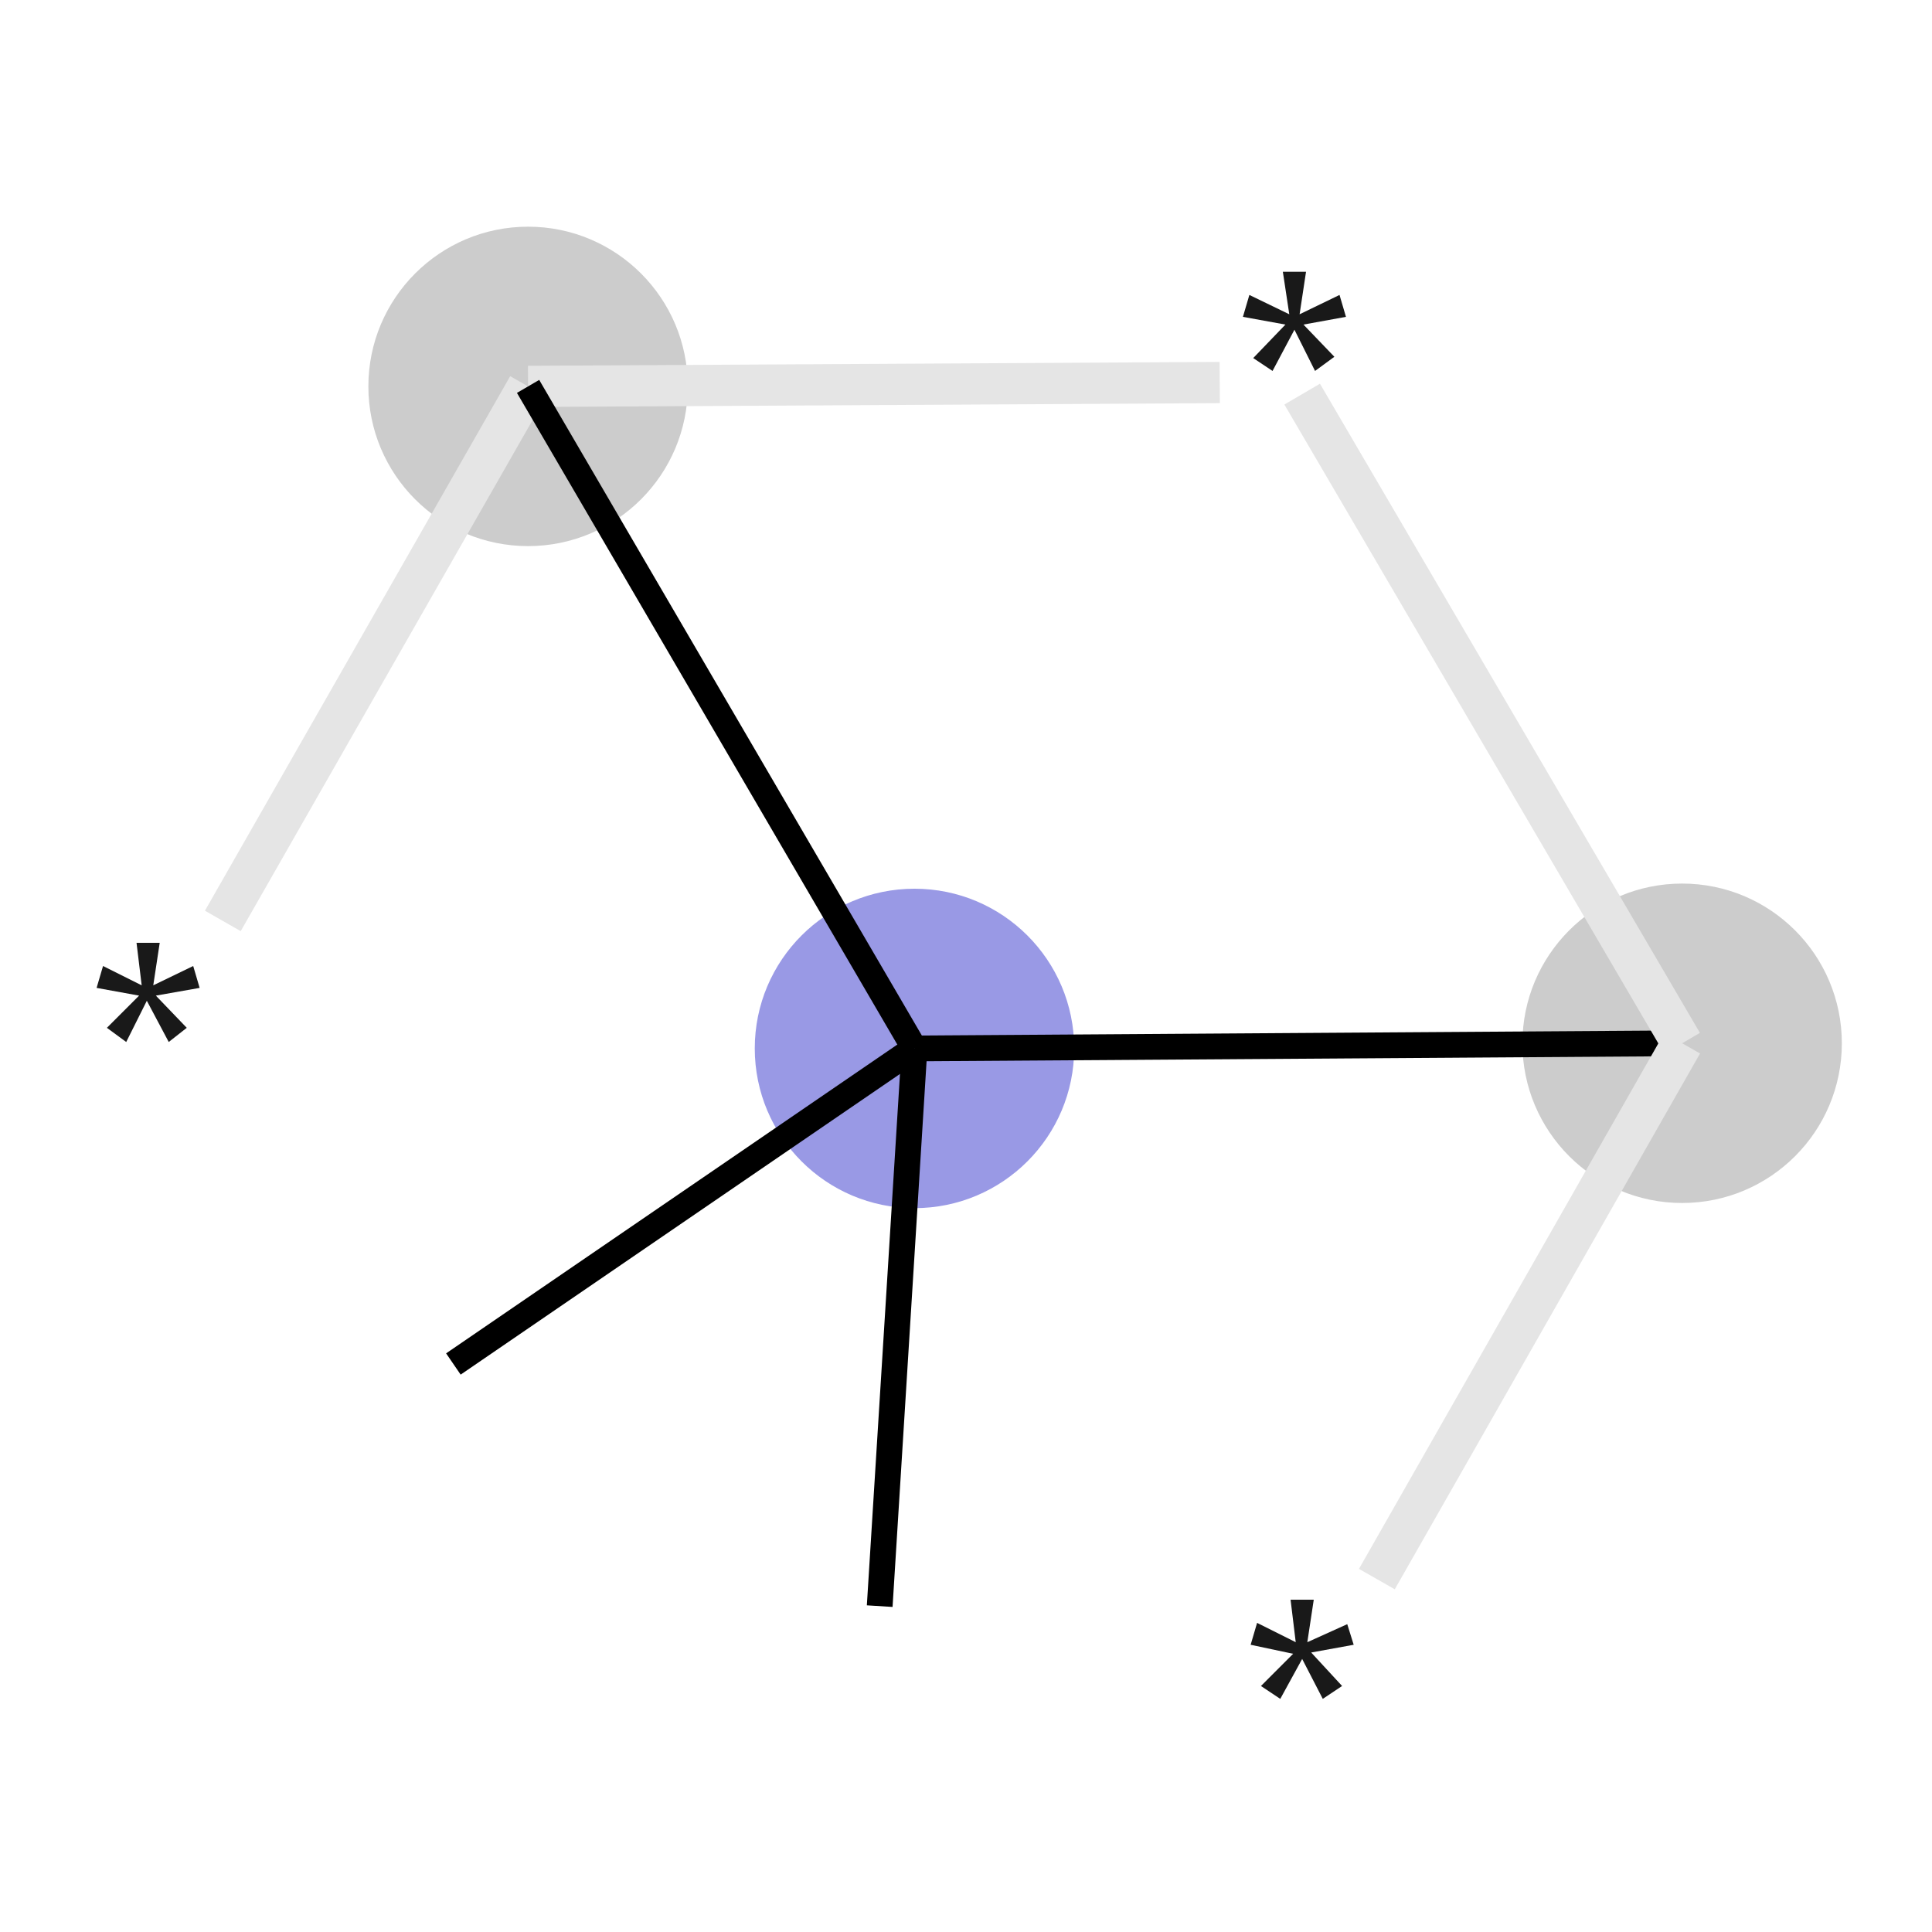
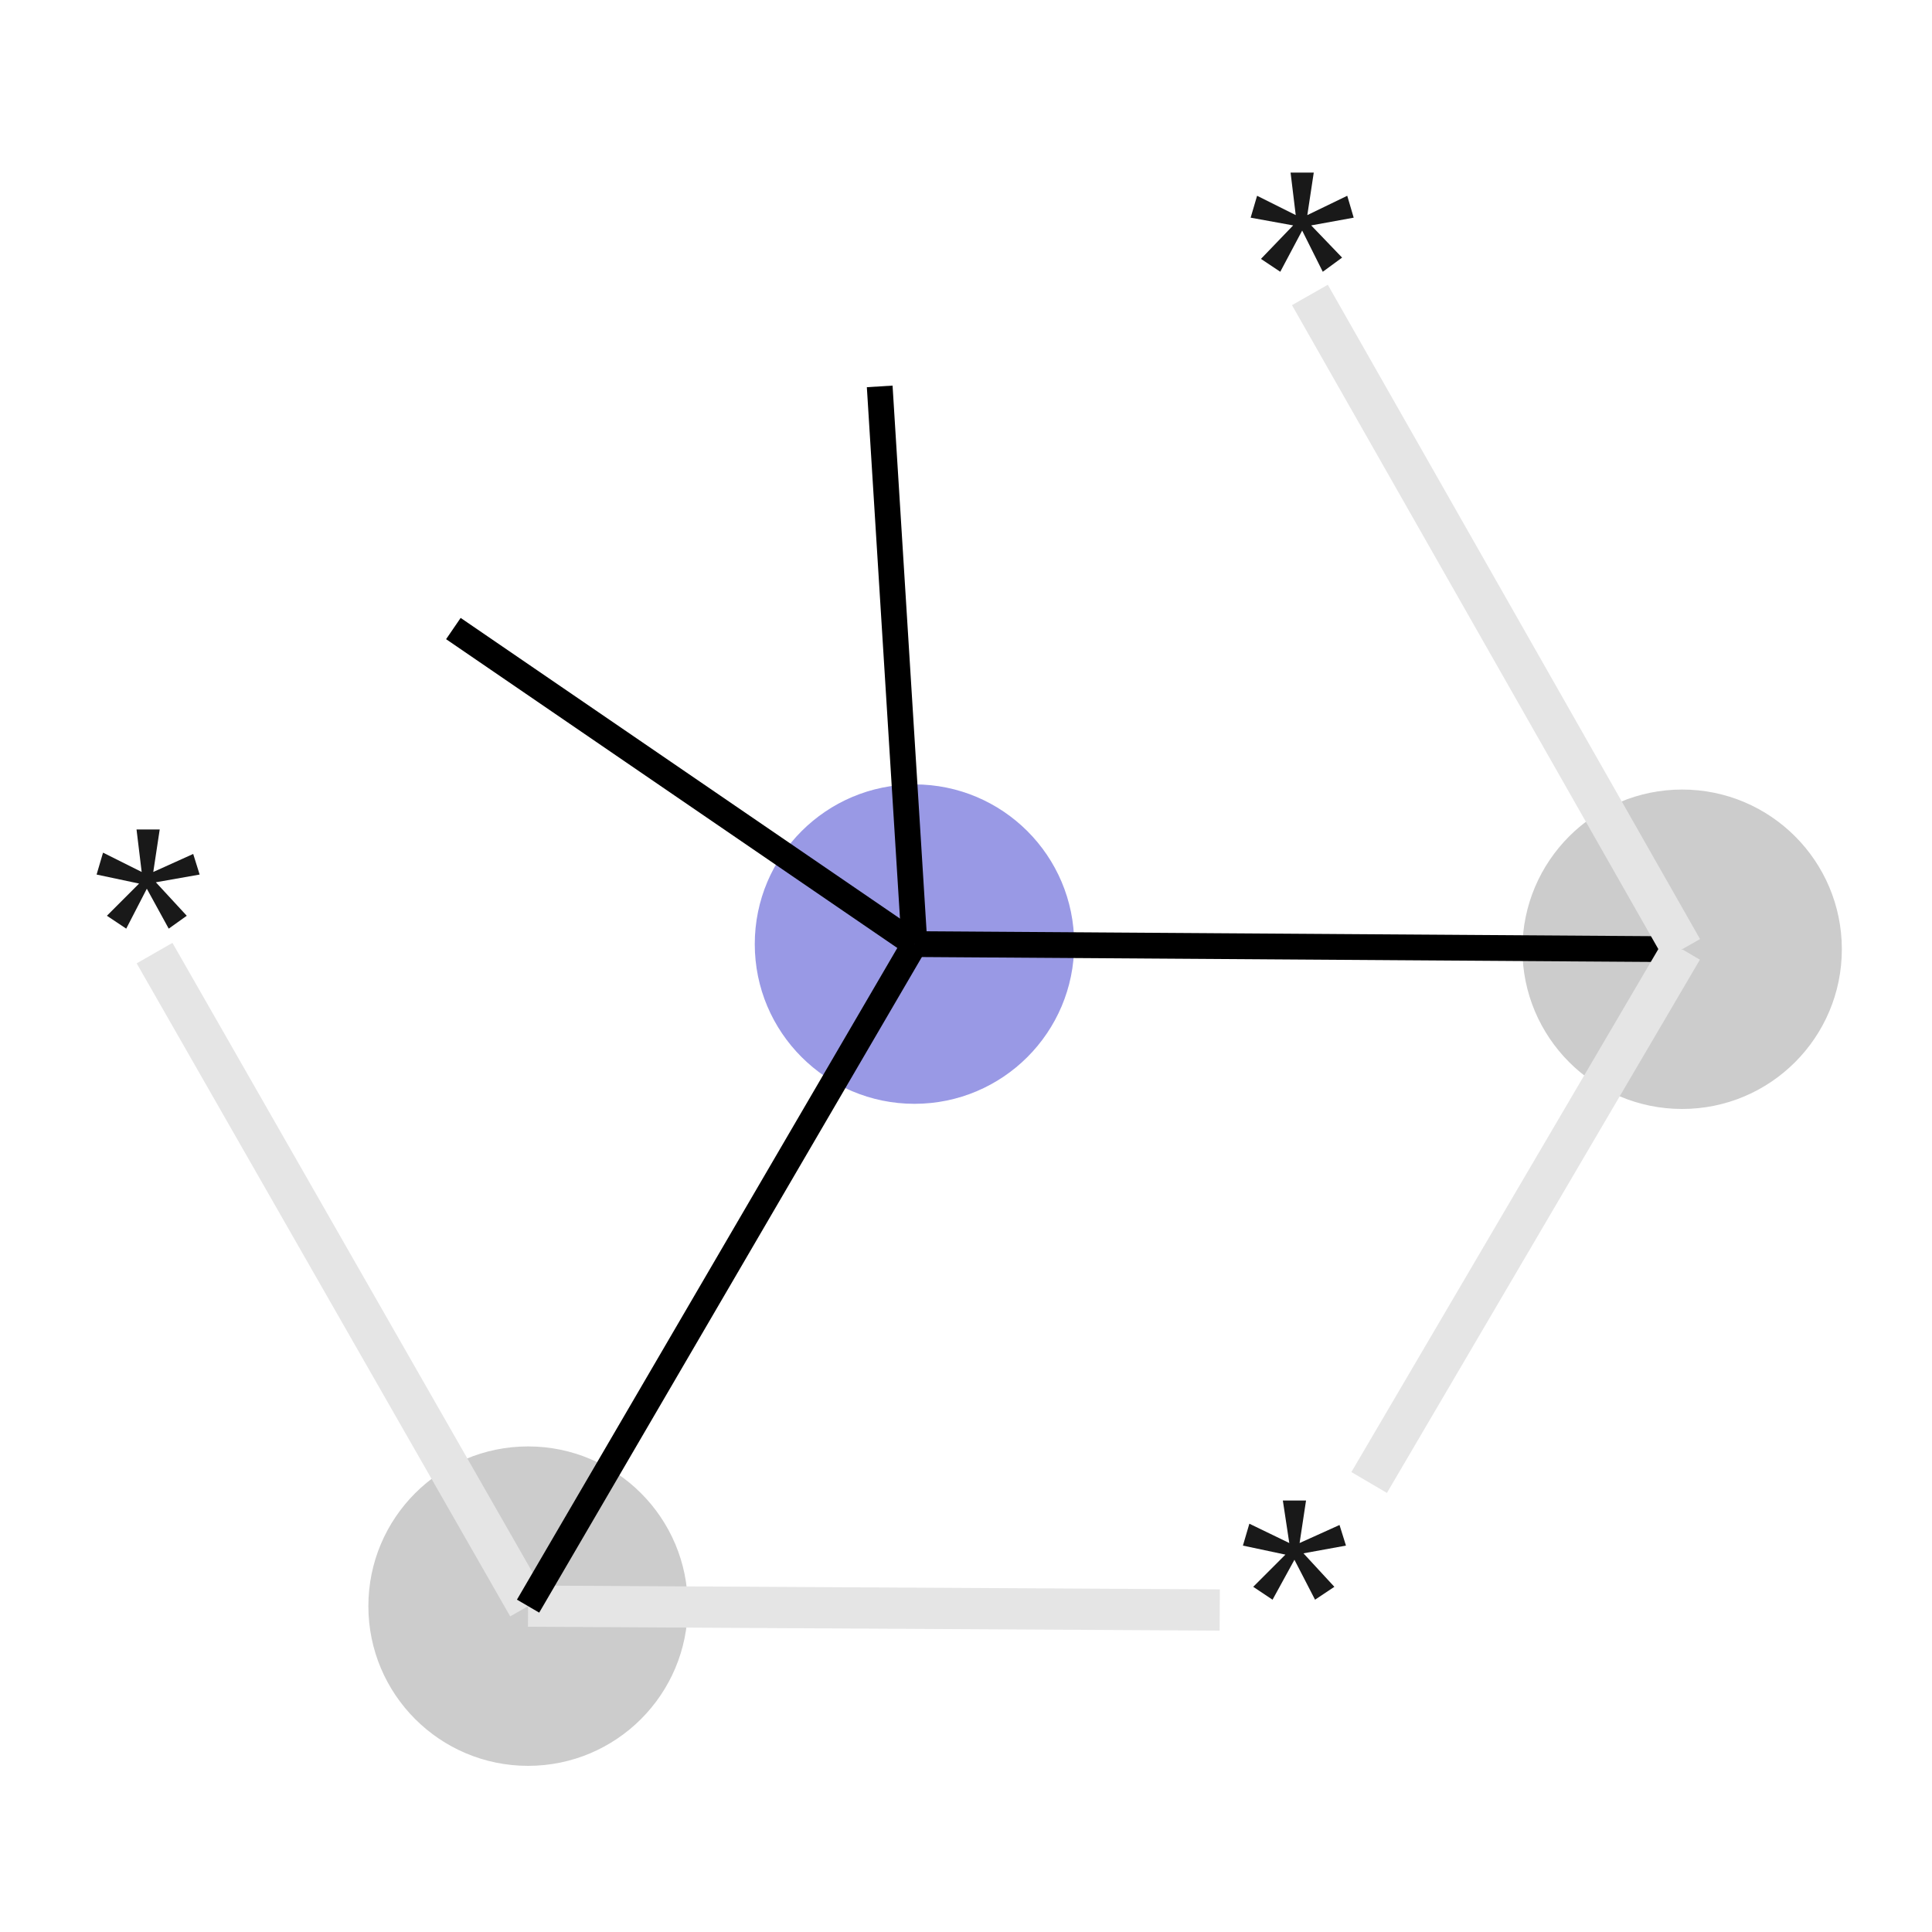
<svg xmlns="http://www.w3.org/2000/svg" version="1.1" baseProfile="full" xml:space="preserve" width="150px" height="150px" viewBox="0 0 150 150">
  <rect style="opacity:1.0;fill:#FFFFFF;stroke:none" width="150.0" height="150.0" x="0.0" y="0.0"> </rect>
-   <ellipse cx="71.0" cy="81.4" rx="11.9" ry="11.9" class="atom-1" style="fill:#9999E5;fill-rule:evenodd;stroke:#9999E5;stroke-width:1.0px;stroke-linecap:butt;stroke-linejoin:miter;stroke-opacity:1" />
-   <ellipse cx="130.6" cy="81.0" rx="11.9" ry="11.9" class="atom-3" style="fill:#CCCCCC;fill-rule:evenodd;stroke:#CCCCCC;stroke-width:1.0px;stroke-linecap:butt;stroke-linejoin:miter;stroke-opacity:1" />
-   <ellipse cx="41.0" cy="30.0" rx="11.9" ry="11.9" class="atom-5" style="fill:#CCCCCC;fill-rule:evenodd;stroke:#CCCCCC;stroke-width:1.0px;stroke-linecap:butt;stroke-linejoin:miter;stroke-opacity:1" />
-   <path class="bond-0 atom-0 atom-1" d="M 35.2,105.9 L 71.0,81.4" style="fill:none;fill-rule:evenodd;stroke:#000000;stroke-width:2.0px;stroke-linecap:butt;stroke-linejoin:miter;stroke-opacity:1" />
-   <path class="bond-1 atom-1 atom-2" d="M 71.0,81.4 L 68.3,124.7" style="fill:none;fill-rule:evenodd;stroke:#000000;stroke-width:2.0px;stroke-linecap:butt;stroke-linejoin:miter;stroke-opacity:1" />
-   <path class="bond-2 atom-1 atom-3" d="M 71.0,81.4 L 130.6,81.0" style="fill:none;fill-rule:evenodd;stroke:#000000;stroke-width:2.0px;stroke-linecap:butt;stroke-linejoin:miter;stroke-opacity:1" />
-   <path class="bond-3 atom-3 atom-4" d="M 130.6,81.0 L 101.1,30.6" style="fill:none;fill-rule:evenodd;stroke:#E5E5E5;stroke-width:3.2px;stroke-linecap:butt;stroke-linejoin:miter;stroke-opacity:1" />
-   <path class="bond-4 atom-4 atom-5" d="M 94.7,29.7 L 41.0,30.0" style="fill:none;fill-rule:evenodd;stroke:#E5E5E5;stroke-width:3.2px;stroke-linecap:butt;stroke-linejoin:miter;stroke-opacity:1" />
-   <path class="bond-5 atom-5 atom-6" d="M 41.0,30.0 L 17.3,71.5" style="fill:none;fill-rule:evenodd;stroke:#E5E5E5;stroke-width:3.2px;stroke-linecap:butt;stroke-linejoin:miter;stroke-opacity:1" />
-   <path class="bond-6 atom-5 atom-1" d="M 41.0,30.0 L 71.0,81.4" style="fill:none;fill-rule:evenodd;stroke:#000000;stroke-width:2.0px;stroke-linecap:butt;stroke-linejoin:miter;stroke-opacity:1" />
-   <path class="bond-7 atom-7 atom-3" d="M 106.9,122.6 L 130.6,81.0" style="fill:none;fill-rule:evenodd;stroke:#E5E5E5;stroke-width:3.2px;stroke-linecap:butt;stroke-linejoin:miter;stroke-opacity:1" />
-   <path class="atom-4" d="M 97.3 27.8 L 99.8 25.2 L 96.5 24.6 L 97.0 22.9 L 100.1 24.4 L 99.6 21.1 L 101.4 21.1 L 100.9 24.4 L 104.0 22.9 L 104.5 24.6 L 101.2 25.2 L 103.6 27.7 L 102.1 28.8 L 100.5 25.6 L 98.8 28.8 L 97.3 27.8 " fill="#191919" />
-   <path class="atom-6" d="M 8.3 79.8 L 10.8 77.3 L 7.5 76.7 L 8.0 75.0 L 11.0 76.5 L 10.6 73.2 L 12.4 73.2 L 11.9 76.5 L 15.0 75.0 L 15.5 76.7 L 12.1 77.3 L 14.5 79.8 L 13.1 80.9 L 11.4 77.7 L 9.8 80.9 L 8.3 79.8 " fill="#191919" />
-   <path class="atom-7" d="M 97.9 130.9 L 100.4 128.4 L 97.1 127.7 L 97.6 126.0 L 100.6 127.5 L 100.2 124.2 L 102.0 124.2 L 101.5 127.5 L 104.6 126.1 L 105.1 127.7 L 101.8 128.3 L 104.2 130.9 L 102.7 131.9 L 101.1 128.8 L 99.4 131.9 L 97.9 130.9 " fill="#191919" />
+   <ellipse cx="71.0" cy="73.3" rx="11.9" ry="11.9" class="atom-1" style="fill:#9999E5;fill-rule:evenodd;stroke:#9999E5;stroke-width:1.0px;stroke-linecap:butt;stroke-linejoin:miter;stroke-opacity:1" />
+   <ellipse cx="130.6" cy="73.7" rx="11.9" ry="11.9" class="atom-2" style="fill:#CCCCCC;fill-rule:evenodd;stroke:#CCCCCC;stroke-width:1.0px;stroke-linecap:butt;stroke-linejoin:miter;stroke-opacity:1" />
+   <ellipse cx="41.0" cy="124.7" rx="11.9" ry="11.9" class="atom-5" style="fill:#CCCCCC;fill-rule:evenodd;stroke:#CCCCCC;stroke-width:1.0px;stroke-linecap:butt;stroke-linejoin:miter;stroke-opacity:1" />
+   <path class="bond-0 atom-0 atom-1" d="M 68.3,30.0 L 71.0,73.3" style="fill:none;fill-rule:evenodd;stroke:#000000;stroke-width:2.0px;stroke-linecap:butt;stroke-linejoin:miter;stroke-opacity:1" />
+   <path class="bond-1 atom-1 atom-2" d="M 71.0,73.3 L 130.6,73.7" style="fill:none;fill-rule:evenodd;stroke:#000000;stroke-width:2.0px;stroke-linecap:butt;stroke-linejoin:miter;stroke-opacity:1" />
+   <path class="bond-2 atom-2 atom-3" d="M 130.6,73.7 L 101.7,22.9" style="fill:none;fill-rule:evenodd;stroke:#E5E5E5;stroke-width:3.2px;stroke-linecap:butt;stroke-linejoin:miter;stroke-opacity:1" />
+   <path class="bond-3 atom-4 atom-5" d="M 12.0,74.0 L 41.0,124.7" style="fill:none;fill-rule:evenodd;stroke:#E5E5E5;stroke-width:3.2px;stroke-linecap:butt;stroke-linejoin:miter;stroke-opacity:1" />
+   <path class="bond-4 atom-5 atom-6" d="M 41.0,124.7 L 94.7,125.0" style="fill:none;fill-rule:evenodd;stroke:#E5E5E5;stroke-width:3.2px;stroke-linecap:butt;stroke-linejoin:miter;stroke-opacity:1" />
+   <path class="bond-5 atom-1 atom-7" d="M 71.0,73.3 L 35.2,48.8" style="fill:none;fill-rule:evenodd;stroke:#000000;stroke-width:2.0px;stroke-linecap:butt;stroke-linejoin:miter;stroke-opacity:1" />
+   <path class="bond-6 atom-5 atom-1" d="M 41.0,124.7 L 71.0,73.3" style="fill:none;fill-rule:evenodd;stroke:#000000;stroke-width:2.0px;stroke-linecap:butt;stroke-linejoin:miter;stroke-opacity:1" />
+   <path class="bond-7 atom-6 atom-2" d="M 106.3,115.1 L 130.6,73.7" style="fill:none;fill-rule:evenodd;stroke:#E5E5E5;stroke-width:3.2px;stroke-linecap:butt;stroke-linejoin:miter;stroke-opacity:1" />
+   <path class="atom-3" d="M 97.9 20.1 L 100.4 17.5 L 97.1 16.9 L 97.6 15.2 L 100.6 16.7 L 100.2 13.4 L 102.0 13.4 L 101.5 16.7 L 104.6 15.2 L 105.1 16.9 L 101.8 17.5 L 104.2 20.0 L 102.7 21.1 L 101.1 17.9 L 99.4 21.1 L 97.9 20.1 " fill="#191919" />
+   <path class="atom-4" d="M 8.3 71.1 L 10.8 68.6 L 7.5 67.9 L 8.0 66.2 L 11.0 67.7 L 10.6 64.4 L 12.4 64.4 L 11.9 67.7 L 15.0 66.3 L 15.5 67.9 L 12.1 68.5 L 14.5 71.1 L 13.1 72.1 L 11.4 69.0 L 9.8 72.1 L 8.3 71.1 " fill="#191919" />
+   <path class="atom-6" d="M 97.3 123.2 L 99.8 120.7 L 96.5 120.0 L 97.0 118.3 L 100.1 119.8 L 99.6 116.5 L 101.4 116.5 L 100.9 119.8 L 104.0 118.4 L 104.5 120.0 L 101.2 120.6 L 103.6 123.2 L 102.1 124.2 L 100.5 121.1 L 98.8 124.2 L 97.3 123.2 " fill="#191919" />
</svg>
